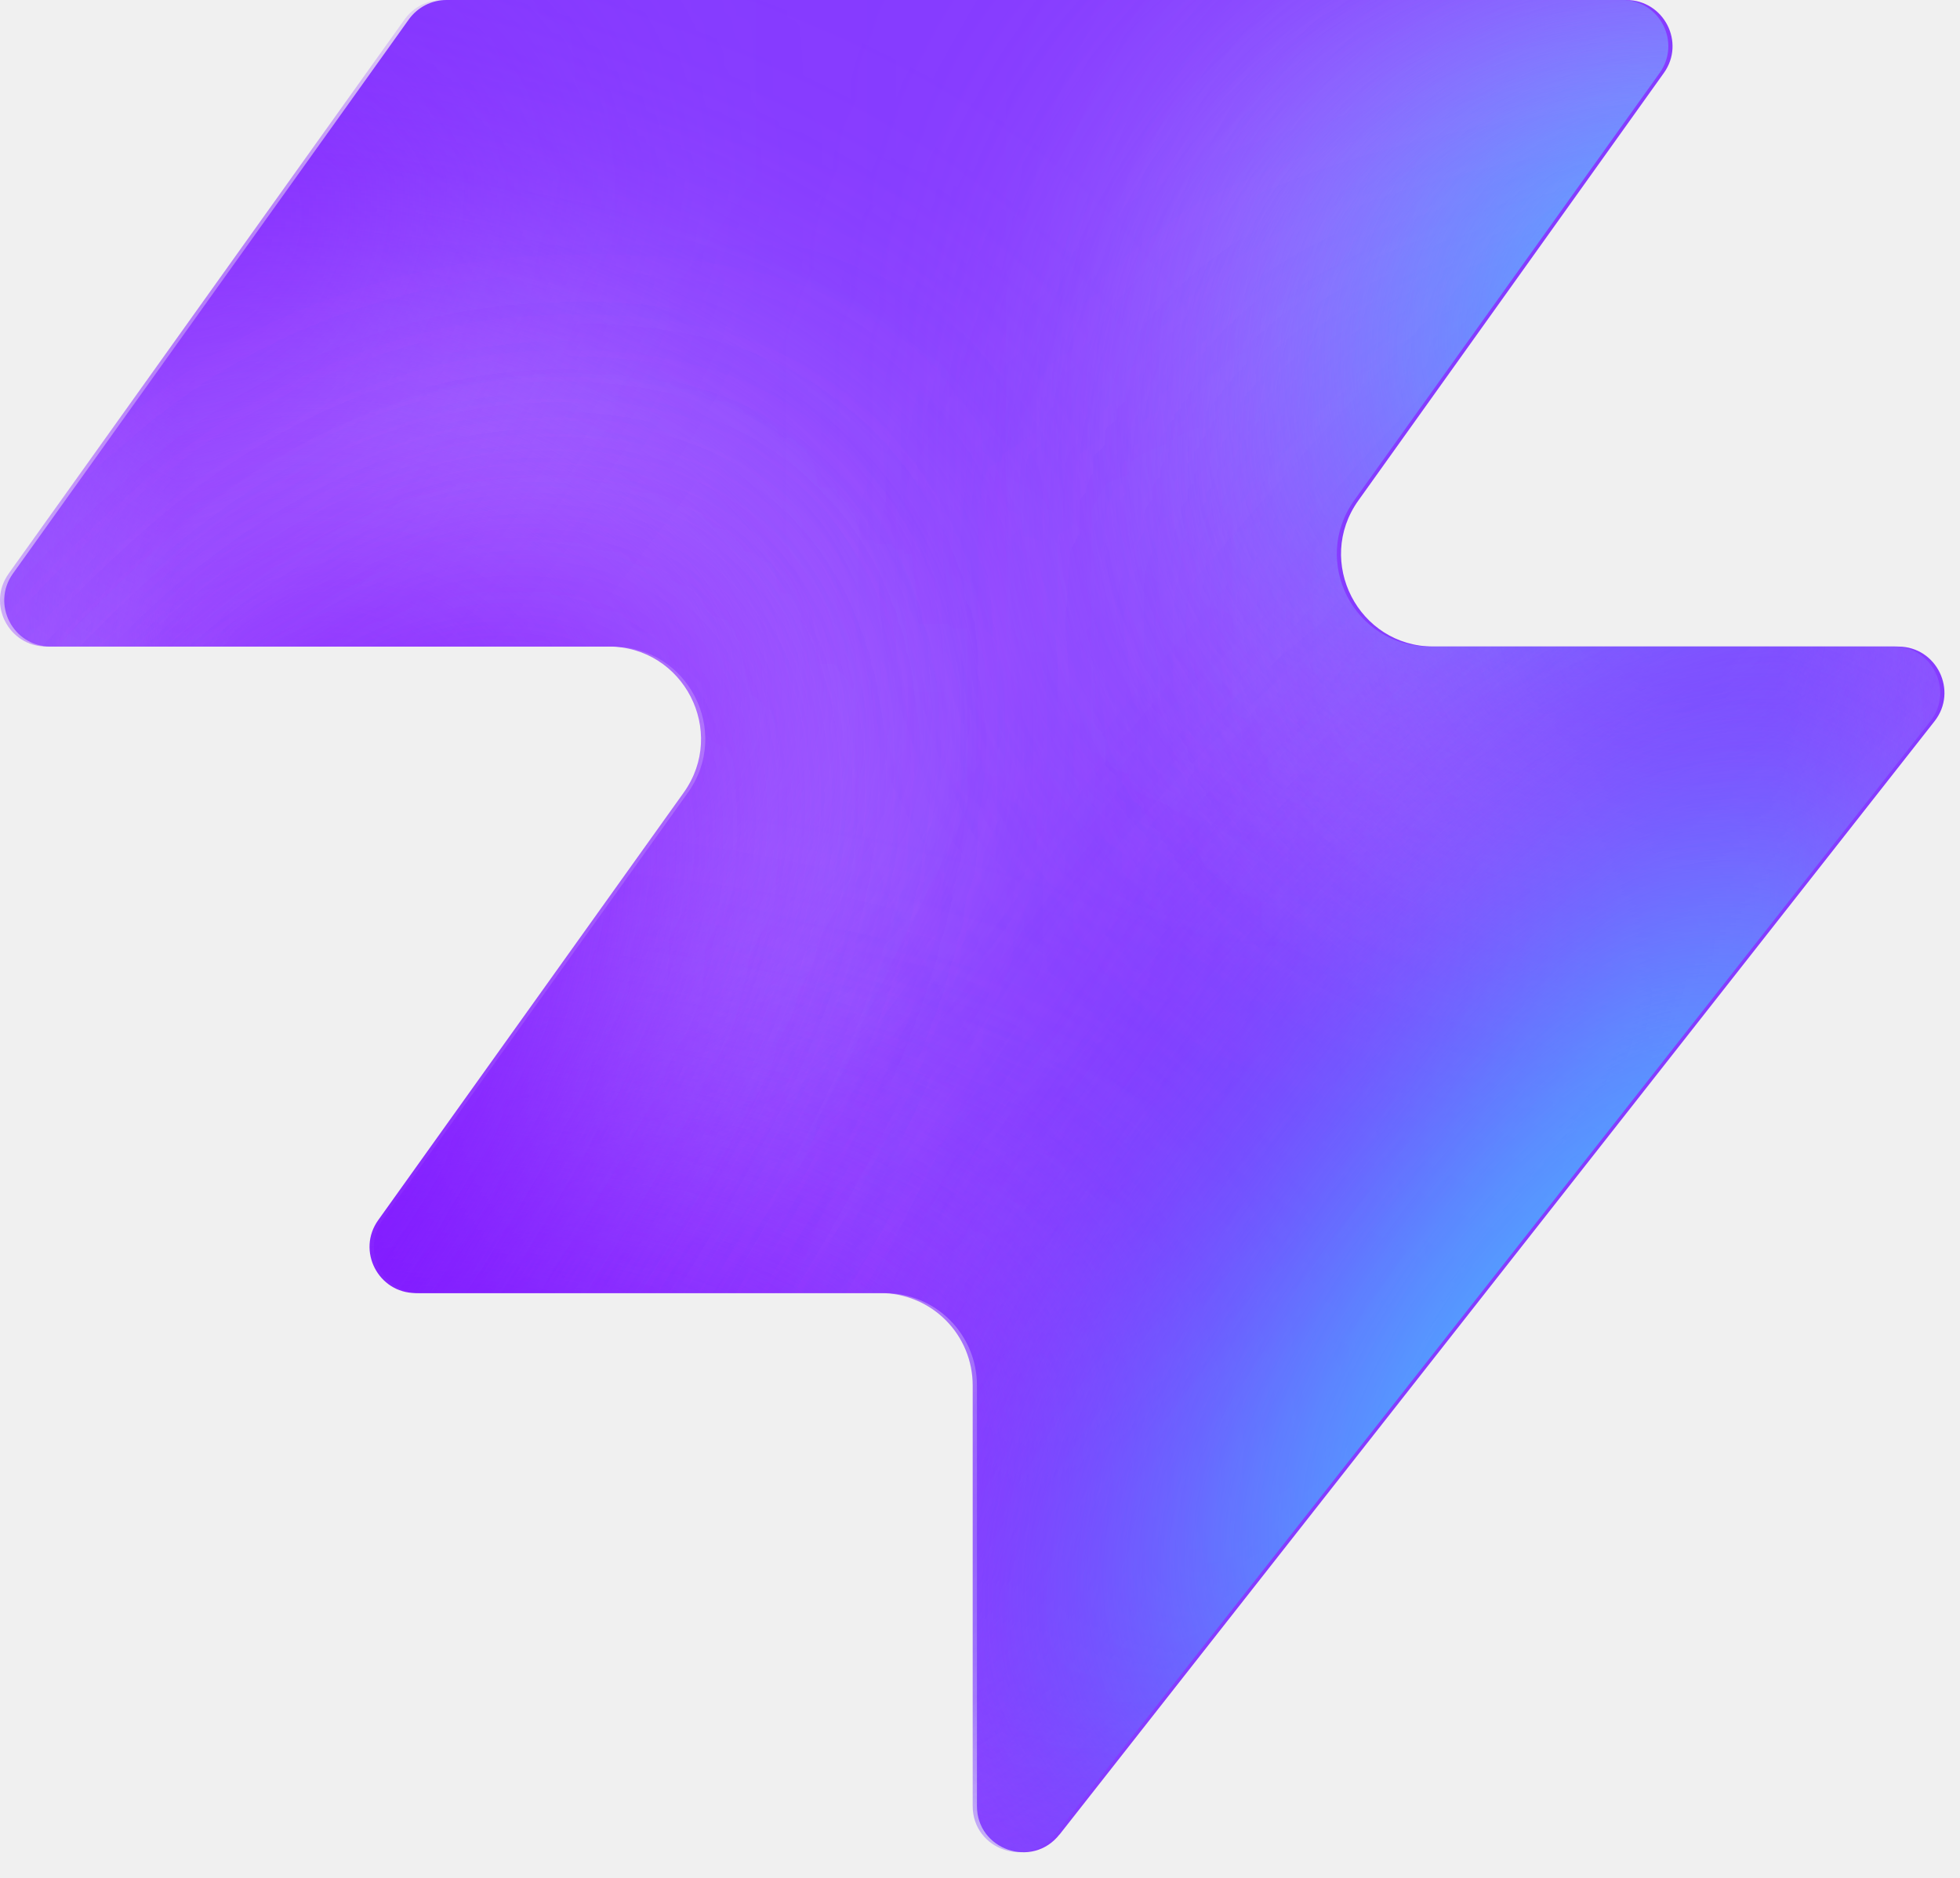
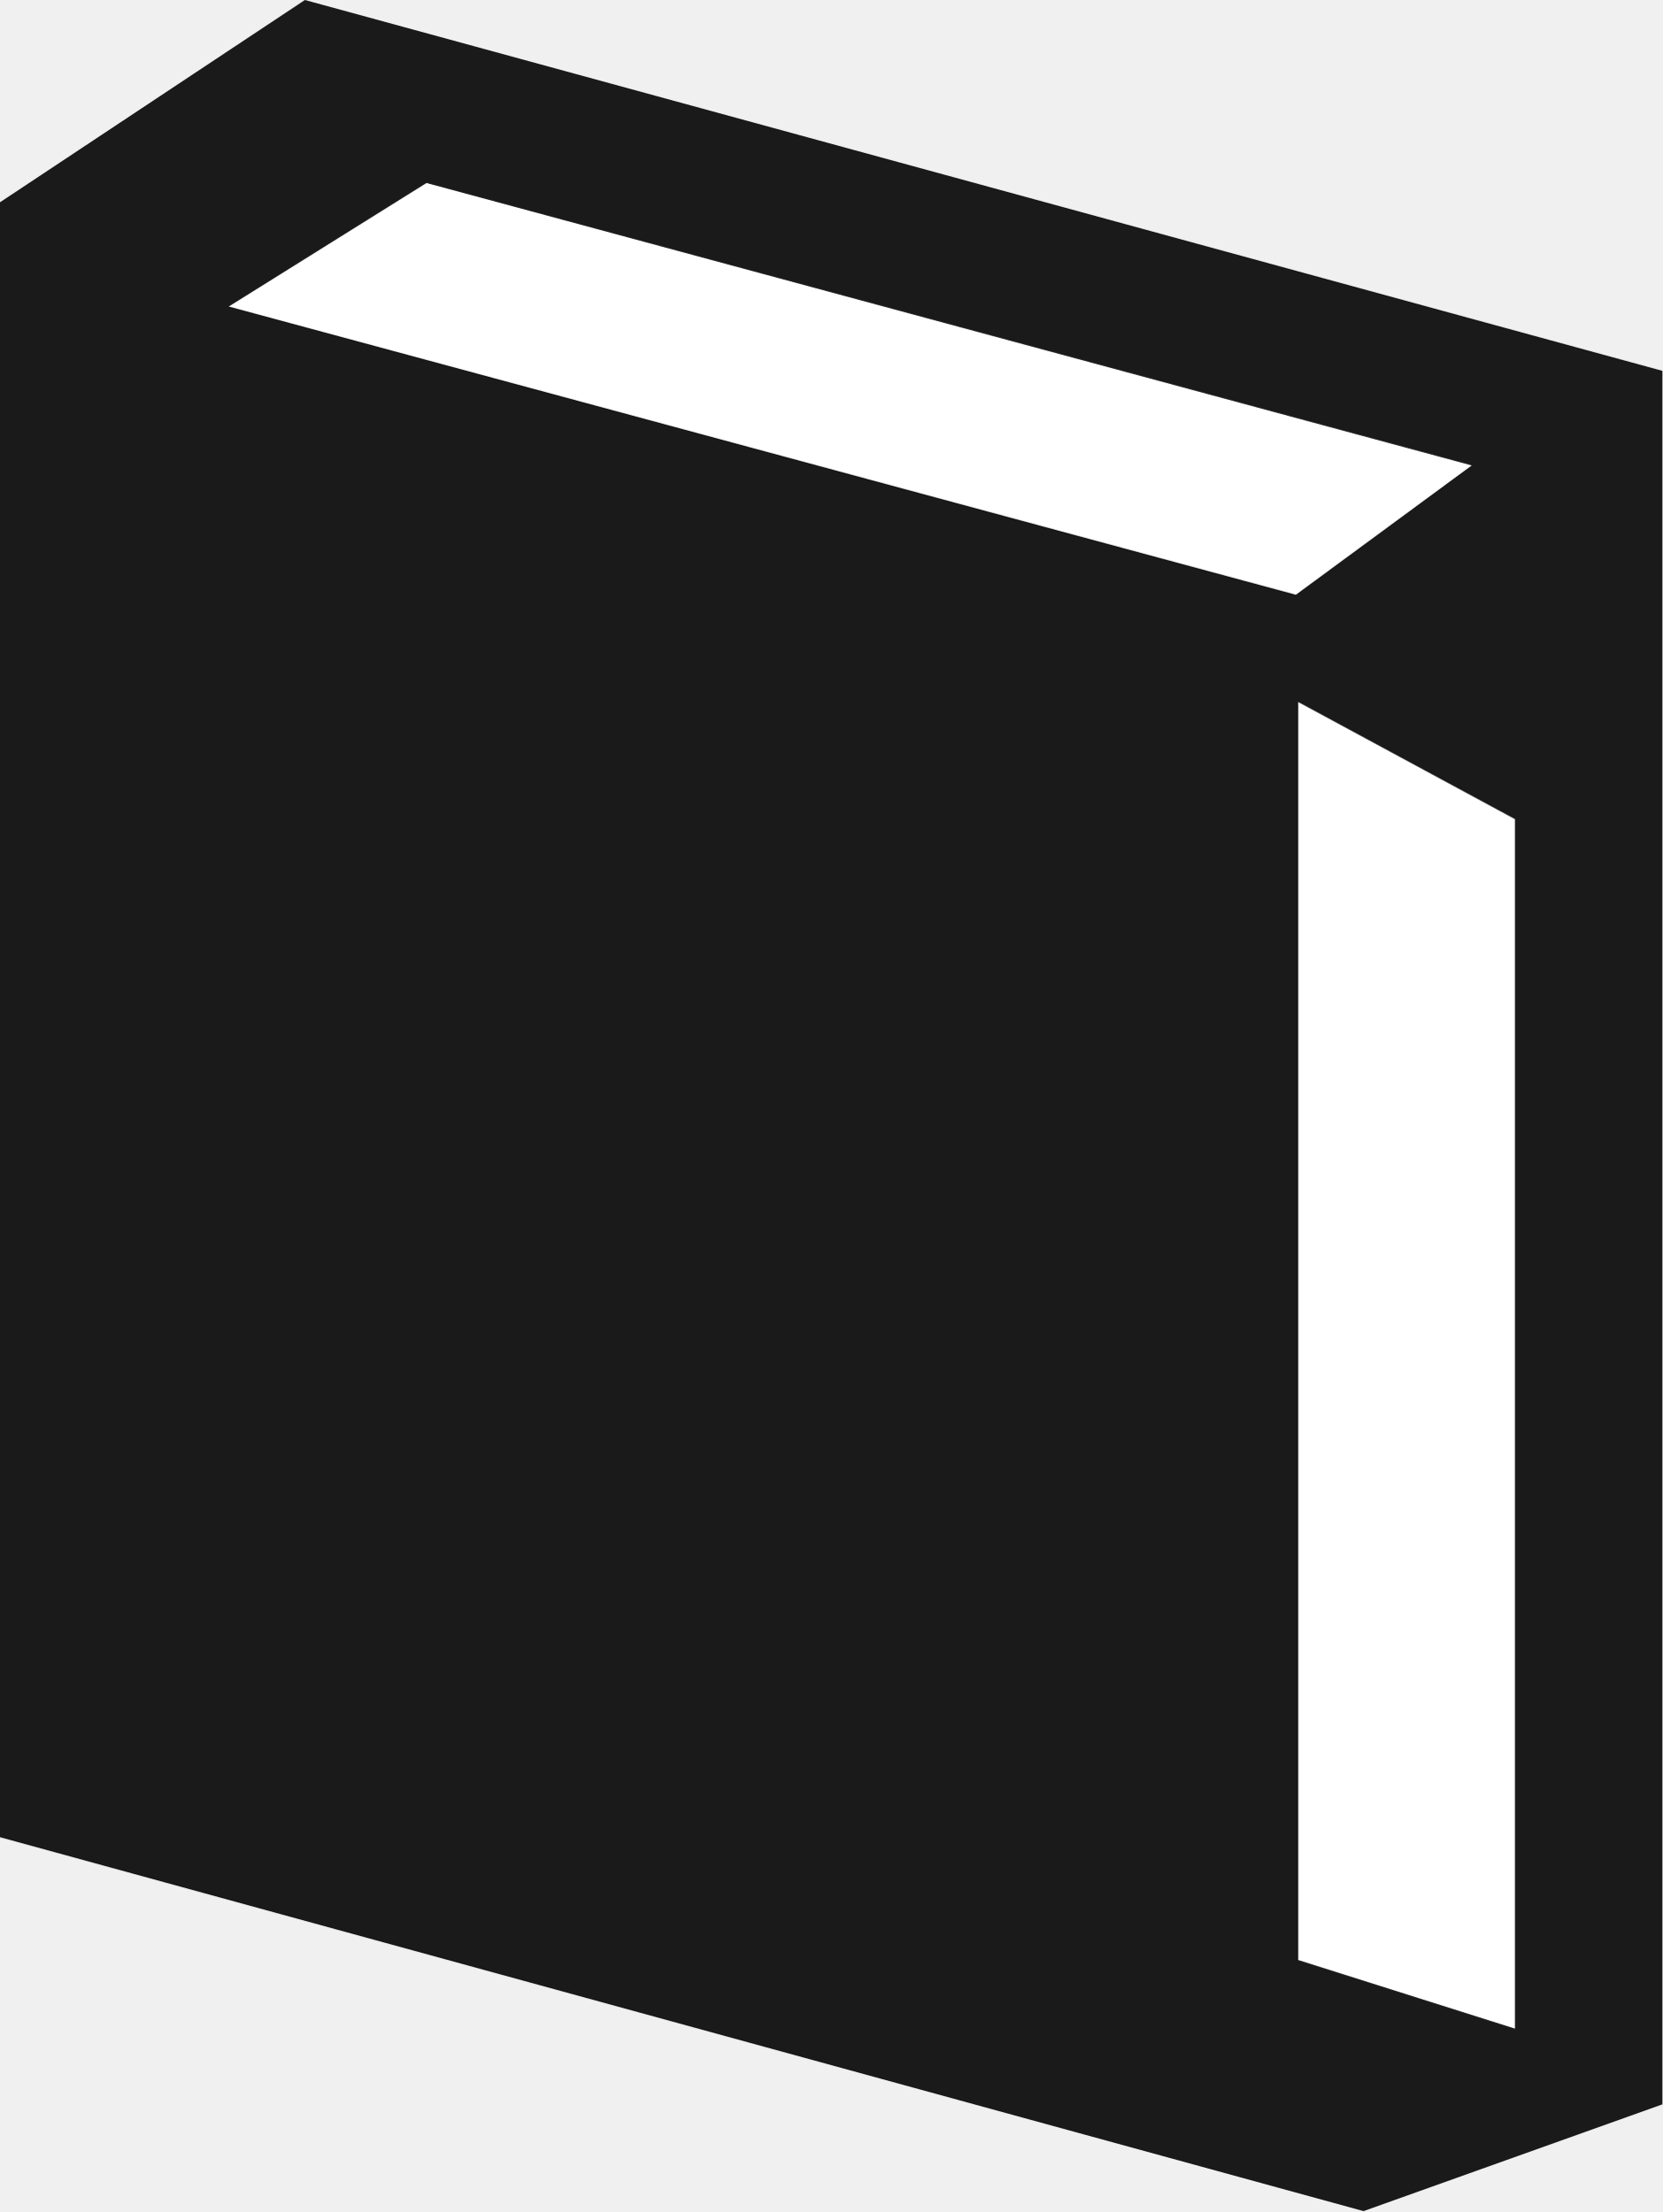
- <svg xmlns="http://www.w3.org/2000/svg" width="48" height="46" fill="none" viewBox="0 0 48 46">
-   <path fill="#863bff" d="M25.946 44.938c-.664.845-2.021.375-2.021-.698V33.937a2.26 2.26 0 0 0-2.262-2.262H10.287c-.92 0-1.456-1.04-.92-1.788l7.48-10.471c1.07-1.497 0-3.578-1.842-3.578H1.237c-.92 0-1.456-1.04-.92-1.788L10.013.474c.214-.297.556-.474.92-.474h28.894c.92 0 1.456 1.04.92 1.788l-7.48 10.471c-1.07 1.498 0 3.579 1.842 3.579h11.377c.943 0 1.473 1.088.89 1.83L25.947 44.94z" style="fill:#863bff;fill:color(display-p3 .525 .23 1);fill-opacity:1" />
-   <mask id="a" width="48" height="46" x="0" y="0" maskUnits="userSpaceOnUse" style="mask-type:alpha">
-     <path fill="#000" d="M25.842 44.938c-.664.844-2.021.375-2.021-.698V33.937a2.26 2.26 0 0 0-2.262-2.262H10.183c-.92 0-1.456-1.04-.92-1.788l7.48-10.471c1.07-1.498 0-3.579-1.842-3.579H1.133c-.92 0-1.456-1.04-.92-1.787L9.91.473c.214-.297.556-.474.92-.474h28.894c.92 0 1.456 1.04.92 1.788l-7.48 10.471c-1.07 1.498 0 3.578 1.842 3.578h11.377c.943 0 1.473 1.088.89 1.832L25.843 44.94z" style="fill:#000;fill-opacity:1" />
-   </mask>
-   <g mask="url(#a)">
-     <g filter="url(#b)">
-       <ellipse cx="5.508" cy="14.704" fill="#ede6ff" rx="5.508" ry="14.704" style="fill:#ede6ff;fill:color(display-p3 .927 .903 1);fill-opacity:1" transform="matrix(.00324 1 1 -.00324 -4.47 31.516)" />
-     </g>
-     <g filter="url(#c)">
-       <ellipse cx="10.399" cy="29.851" fill="#ede6ff" rx="10.399" ry="29.851" style="fill:#ede6ff;fill:color(display-p3 .927 .903 1);fill-opacity:1" transform="matrix(.00324 1 1 -.00324 -39.328 7.883)" />
-     </g>
-     <g filter="url(#d)">
-       <ellipse cx="5.508" cy="30.487" fill="#7e14ff" rx="5.508" ry="30.487" style="fill:#7e14ff;fill:color(display-p3 .492 .077 1);fill-opacity:1" transform="rotate(89.814 -25.913 -14.639)scale(1 -1)" />
-     </g>
-     <g filter="url(#e)">
-       <ellipse cx="5.508" cy="30.599" fill="#7e14ff" rx="5.508" ry="30.599" style="fill:#7e14ff;fill:color(display-p3 .492 .077 1);fill-opacity:1" transform="rotate(89.814 -32.644 -3.334)scale(1 -1)" />
-     </g>
-     <g filter="url(#f)">
-       <ellipse cx="5.508" cy="30.599" fill="#7e14ff" rx="5.508" ry="30.599" style="fill:#7e14ff;fill:color(display-p3 .492 .077 1);fill-opacity:1" transform="matrix(.00324 1 1 -.00324 -34.34 30.47)" />
-     </g>
-     <g filter="url(#g)">
-       <ellipse cx="14.072" cy="22.078" fill="#ede6ff" rx="14.072" ry="22.078" style="fill:#ede6ff;fill:color(display-p3 .927 .903 1);fill-opacity:1" transform="rotate(93.35 24.506 48.493)scale(-1 1)" />
-     </g>
-     <g filter="url(#h)">
-       <ellipse cx="3.47" cy="21.501" fill="#7e14ff" rx="3.47" ry="21.501" style="fill:#7e14ff;fill:color(display-p3 .492 .077 1);fill-opacity:1" transform="rotate(89.009 28.708 47.59)scale(-1 1)" />
-     </g>
-     <g filter="url(#i)">
-       <ellipse cx="3.47" cy="21.501" fill="#7e14ff" rx="3.47" ry="21.501" style="fill:#7e14ff;fill:color(display-p3 .492 .077 1);fill-opacity:1" transform="rotate(89.009 28.708 47.59)scale(-1 1)" />
-     </g>
-     <g filter="url(#j)">
-       <ellipse cx=".387" cy="8.972" fill="#7e14ff" rx="4.407" ry="29.108" style="fill:#7e14ff;fill:color(display-p3 .492 .077 1);fill-opacity:1" transform="rotate(39.51 .387 8.972)" />
-     </g>
-     <g filter="url(#k)">
-       <ellipse cx="47.523" cy="-6.092" fill="#7e14ff" rx="4.407" ry="29.108" style="fill:#7e14ff;fill:color(display-p3 .492 .077 1);fill-opacity:1" transform="rotate(37.892 47.523 -6.092)" />
-     </g>
-     <g filter="url(#l)">
-       <ellipse cx="41.412" cy="6.333" fill="#47bfff" rx="5.971" ry="9.665" style="fill:#47bfff;fill:color(display-p3 .28 .748 1);fill-opacity:1" transform="rotate(37.892 41.412 6.333)" />
-     </g>
-     <g filter="url(#m)">
-       <ellipse cx="-1.879" cy="38.332" fill="#7e14ff" rx="4.407" ry="29.108" style="fill:#7e14ff;fill:color(display-p3 .492 .077 1);fill-opacity:1" transform="rotate(37.892 -1.88 38.332)" />
-     </g>
-     <g filter="url(#n)">
-       <ellipse cx="-1.879" cy="38.332" fill="#7e14ff" rx="4.407" ry="29.108" style="fill:#7e14ff;fill:color(display-p3 .492 .077 1);fill-opacity:1" transform="rotate(37.892 -1.88 38.332)" />
-     </g>
-     <g filter="url(#o)">
-       <ellipse cx="35.651" cy="29.907" fill="#7e14ff" rx="4.407" ry="29.108" style="fill:#7e14ff;fill:color(display-p3 .492 .077 1);fill-opacity:1" transform="rotate(37.892 35.651 29.907)" />
-     </g>
-     <g filter="url(#p)">
-       <ellipse cx="38.418" cy="32.4" fill="#47bfff" rx="5.971" ry="15.297" style="fill:#47bfff;fill:color(display-p3 .28 .748 1);fill-opacity:1" transform="rotate(37.892 38.418 32.4)" />
-     </g>
-   </g>
-   <defs>
-     <filter id="b" width="60.045" height="41.654" x="-19.77" y="16.149" color-interpolation-filters="sRGB" filterUnits="userSpaceOnUse">
-       <feFlood flood-opacity="0" result="BackgroundImageFix" />
-       <feBlend in="SourceGraphic" in2="BackgroundImageFix" result="shape" />
-       <feGaussianBlur result="effect1_foregroundBlur_2002_17158" stdDeviation="7.659" />
-     </filter>
-     <filter id="c" width="90.34" height="51.437" x="-54.613" y="-7.533" color-interpolation-filters="sRGB" filterUnits="userSpaceOnUse">
-       <feFlood flood-opacity="0" result="BackgroundImageFix" />
-       <feBlend in="SourceGraphic" in2="BackgroundImageFix" result="shape" />
-       <feGaussianBlur result="effect1_foregroundBlur_2002_17158" stdDeviation="7.659" />
-     </filter>
-     <filter id="d" width="79.355" height="29.4" x="-49.64" y="2.03" color-interpolation-filters="sRGB" filterUnits="userSpaceOnUse">
-       <feFlood flood-opacity="0" result="BackgroundImageFix" />
-       <feBlend in="SourceGraphic" in2="BackgroundImageFix" result="shape" />
-       <feGaussianBlur result="effect1_foregroundBlur_2002_17158" stdDeviation="4.596" />
-     </filter>
-     <filter id="e" width="79.579" height="29.4" x="-45.045" y="20.029" color-interpolation-filters="sRGB" filterUnits="userSpaceOnUse">
-       <feFlood flood-opacity="0" result="BackgroundImageFix" />
-       <feBlend in="SourceGraphic" in2="BackgroundImageFix" result="shape" />
-       <feGaussianBlur result="effect1_foregroundBlur_2002_17158" stdDeviation="4.596" />
-     </filter>
-     <filter id="f" width="79.579" height="29.4" x="-43.513" y="21.178" color-interpolation-filters="sRGB" filterUnits="userSpaceOnUse">
-       <feFlood flood-opacity="0" result="BackgroundImageFix" />
-       <feBlend in="SourceGraphic" in2="BackgroundImageFix" result="shape" />
-       <feGaussianBlur result="effect1_foregroundBlur_2002_17158" stdDeviation="4.596" />
-     </filter>
-     <filter id="g" width="74.749" height="58.852" x="15.756" y="-17.901" color-interpolation-filters="sRGB" filterUnits="userSpaceOnUse">
-       <feFlood flood-opacity="0" result="BackgroundImageFix" />
-       <feBlend in="SourceGraphic" in2="BackgroundImageFix" result="shape" />
-       <feGaussianBlur result="effect1_foregroundBlur_2002_17158" stdDeviation="7.659" />
-     </filter>
-     <filter id="h" width="61.377" height="25.362" x="23.548" y="2.284" color-interpolation-filters="sRGB" filterUnits="userSpaceOnUse">
-       <feFlood flood-opacity="0" result="BackgroundImageFix" />
-       <feBlend in="SourceGraphic" in2="BackgroundImageFix" result="shape" />
-       <feGaussianBlur result="effect1_foregroundBlur_2002_17158" stdDeviation="4.596" />
-     </filter>
-     <filter id="i" width="61.377" height="25.362" x="23.548" y="2.284" color-interpolation-filters="sRGB" filterUnits="userSpaceOnUse">
-       <feFlood flood-opacity="0" result="BackgroundImageFix" />
-       <feBlend in="SourceGraphic" in2="BackgroundImageFix" result="shape" />
-       <feGaussianBlur result="effect1_foregroundBlur_2002_17158" stdDeviation="4.596" />
-     </filter>
-     <filter id="j" width="56.045" height="63.649" x="-27.636" y="-22.853" color-interpolation-filters="sRGB" filterUnits="userSpaceOnUse">
-       <feFlood flood-opacity="0" result="BackgroundImageFix" />
-       <feBlend in="SourceGraphic" in2="BackgroundImageFix" result="shape" />
-       <feGaussianBlur result="effect1_foregroundBlur_2002_17158" stdDeviation="4.596" />
-     </filter>
-     <filter id="k" width="54.814" height="64.646" x="20.116" y="-38.415" color-interpolation-filters="sRGB" filterUnits="userSpaceOnUse">
-       <feFlood flood-opacity="0" result="BackgroundImageFix" />
-       <feBlend in="SourceGraphic" in2="BackgroundImageFix" result="shape" />
-       <feGaussianBlur result="effect1_foregroundBlur_2002_17158" stdDeviation="4.596" />
-     </filter>
-     <filter id="l" width="33.541" height="35.313" x="24.641" y="-11.323" color-interpolation-filters="sRGB" filterUnits="userSpaceOnUse">
-       <feFlood flood-opacity="0" result="BackgroundImageFix" />
-       <feBlend in="SourceGraphic" in2="BackgroundImageFix" result="shape" />
-       <feGaussianBlur result="effect1_foregroundBlur_2002_17158" stdDeviation="4.596" />
-     </filter>
-     <filter id="m" width="54.814" height="64.646" x="-29.286" y="6.009" color-interpolation-filters="sRGB" filterUnits="userSpaceOnUse">
-       <feFlood flood-opacity="0" result="BackgroundImageFix" />
-       <feBlend in="SourceGraphic" in2="BackgroundImageFix" result="shape" />
-       <feGaussianBlur result="effect1_foregroundBlur_2002_17158" stdDeviation="4.596" />
-     </filter>
-     <filter id="n" width="54.814" height="64.646" x="-29.286" y="6.009" color-interpolation-filters="sRGB" filterUnits="userSpaceOnUse">
-       <feFlood flood-opacity="0" result="BackgroundImageFix" />
-       <feBlend in="SourceGraphic" in2="BackgroundImageFix" result="shape" />
-       <feGaussianBlur result="effect1_foregroundBlur_2002_17158" stdDeviation="4.596" />
-     </filter>
-     <filter id="o" width="54.814" height="64.646" x="8.244" y="-2.416" color-interpolation-filters="sRGB" filterUnits="userSpaceOnUse">
-       <feFlood flood-opacity="0" result="BackgroundImageFix" />
-       <feBlend in="SourceGraphic" in2="BackgroundImageFix" result="shape" />
-       <feGaussianBlur result="effect1_foregroundBlur_2002_17158" stdDeviation="4.596" />
-     </filter>
-     <filter id="p" width="39.409" height="43.623" x="18.713" y="10.588" color-interpolation-filters="sRGB" filterUnits="userSpaceOnUse">
-       <feFlood flood-opacity="0" result="BackgroundImageFix" />
-       <feBlend in="SourceGraphic" in2="BackgroundImageFix" result="shape" />
-       <feGaussianBlur result="effect1_foregroundBlur_2002_17158" stdDeviation="4.596" />
-     </filter>
-   </defs>
+ <svg xmlns="http://www.w3.org/2000/svg" viewBox="0 0 218 290" fill="none">
+   <path d="M0 240.963V26.528L39.983 0L218 48.635V276L178.811 290L0 240.963Z" fill="#1a1a1a" />
+   <path d="M55.929 24L30 40.198L169.94 78L193 61.042L55.929 24Z" fill="#ffffff" />
+   <path d="M198.666 107.434L170.249 92.075L170.249 257.072L198.666 266.066L198.666 107.434Z" fill="#ffffff" />
</svg>
